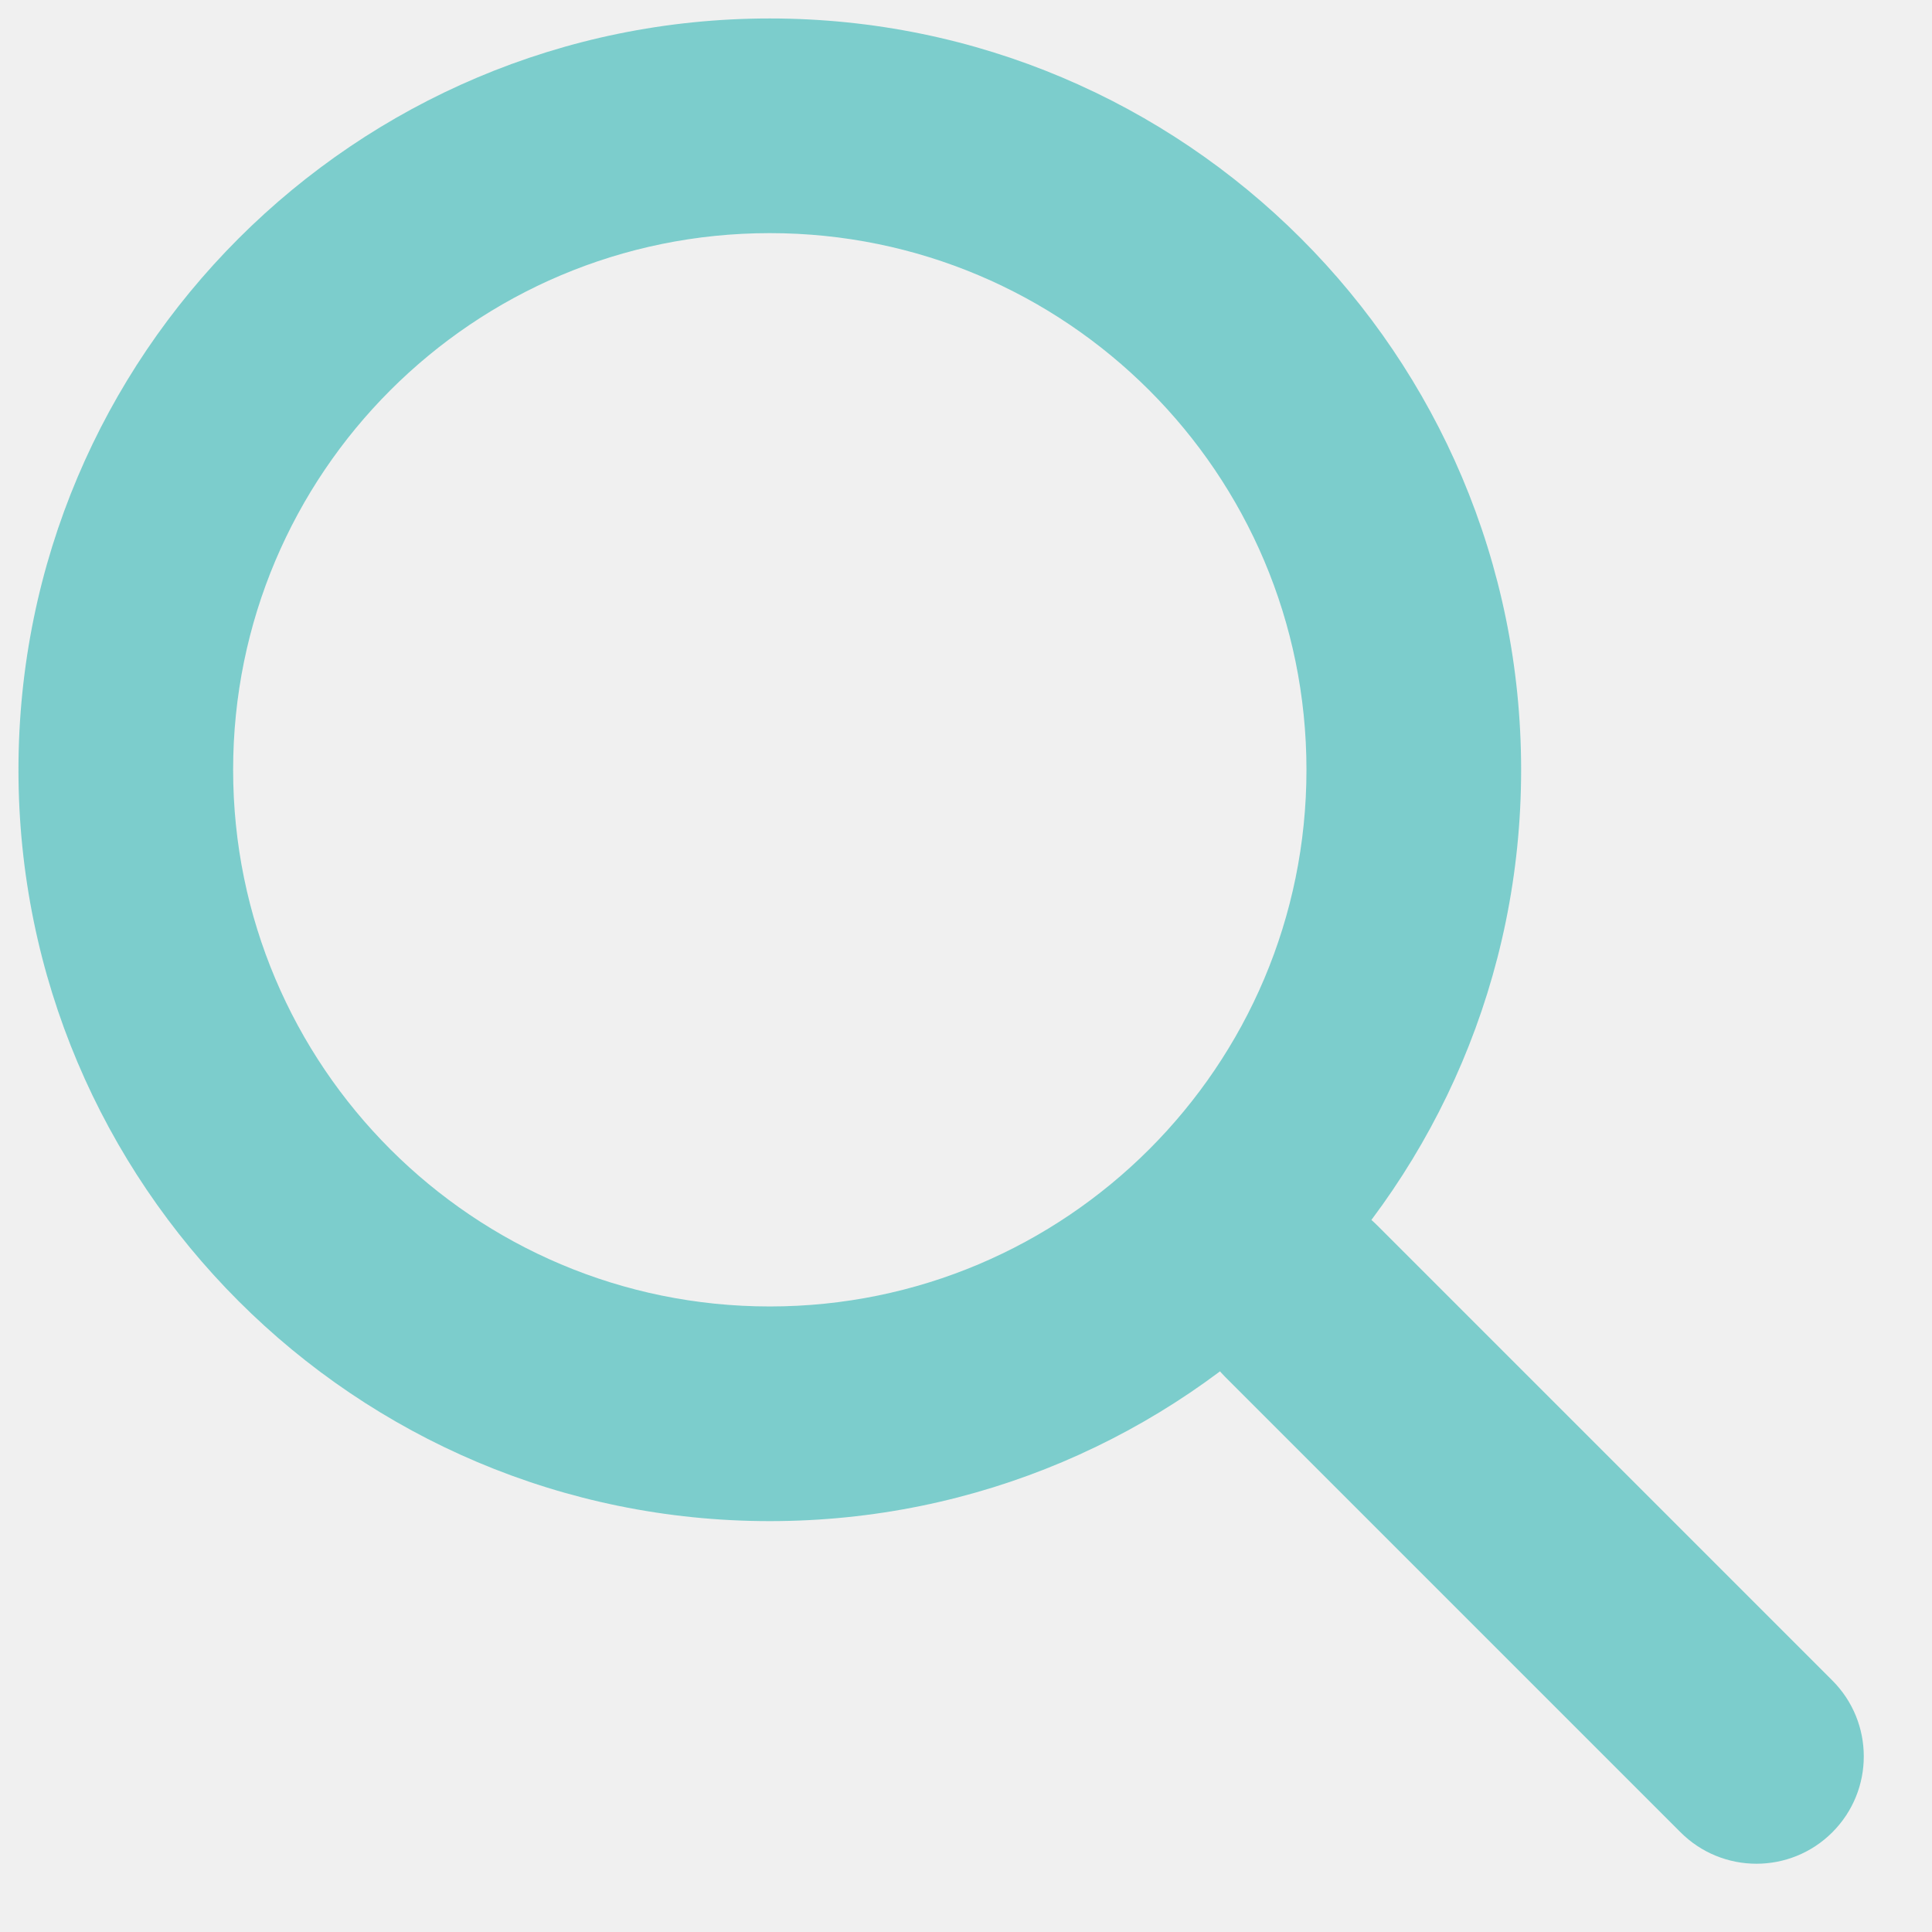
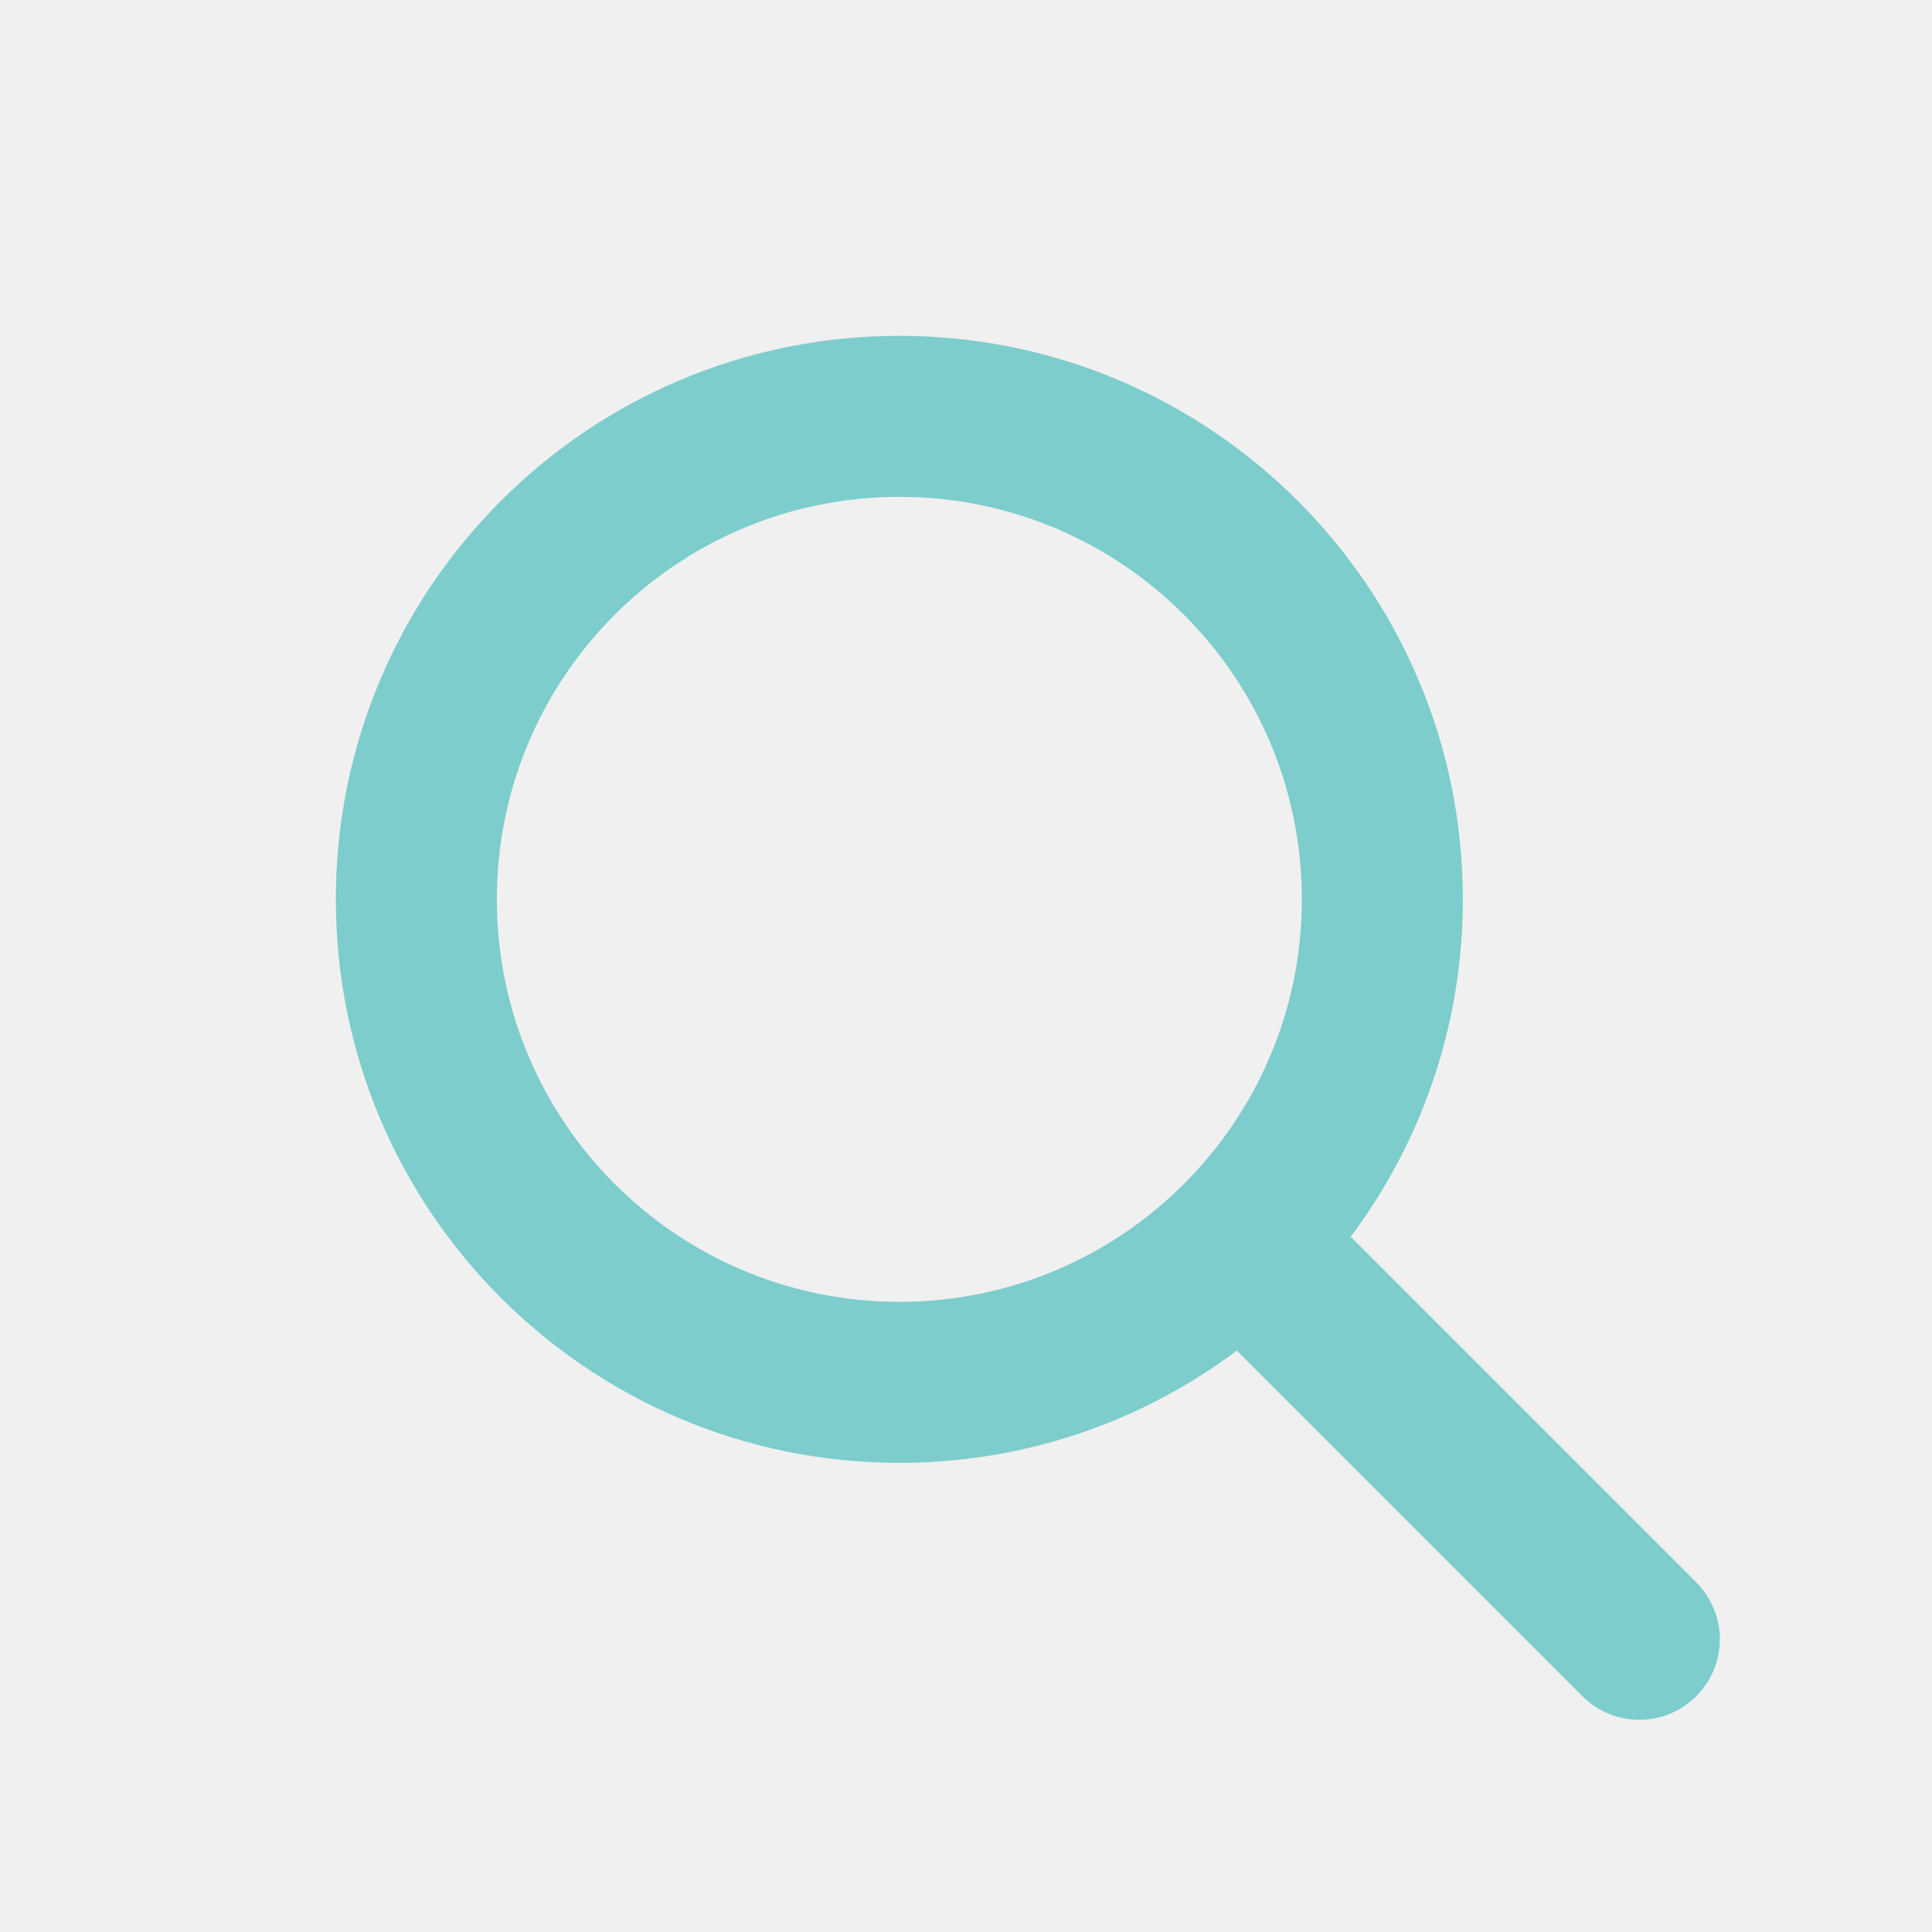
- <svg xmlns="http://www.w3.org/2000/svg" xmlns:xlink="http://www.w3.org/1999/xlink" width="18px" height="18px" viewBox="0 0 18 18" version="1.1">
+ <svg xmlns="http://www.w3.org/2000/svg" xmlns:xlink="http://www.w3.org/1999/xlink" width="24px" height="24px" viewBox="0 0 24 24" version="1.1">
  <defs>
    <rect id="path-1" x="0" y="0" width="24" height="24" />
  </defs>
-   <g id="Symbols" stroke="none" stroke-width="1" fill="none" fill-rule="evenodd">
-     <g id="Icon/24/Search-teal" transform="translate(-4, -4)">
-       <g id="Search">
-         <mask id="mask-2" fill="white">
-           <use xlink:href="#path-1" />
-         </mask>
-         <g id="Mask" />
-         <rect id="Rectangle-2" fill="#7CCDCC" mask="url(#mask-2)" transform="translate(18.24264, 18.24264) rotate(-45) translate(-18.24264, -18.24264) " x="17.243" y="14.243" width="2" height="8" rx="1" />
-         <path d="M11.172,18.172 C7.306,18.172 4.172,15.038 4.172,11.172 C4.172,7.306 7.306,4.172 11.172,4.172 C15.038,4.172 18.172,7.306 18.172,11.172 C18.172,15.038 15.038,18.172 11.172,18.172 Z M11.172,16.172 C13.933,16.172 16.172,13.933 16.172,11.172 C16.172,8.41 13.933,6.172 11.172,6.172 C8.41,6.172 6.172,8.41 6.172,11.172 C6.172,13.933 8.41,16.172 11.172,16.172 Z" id="Oval" fill="#7CCDCC" fill-rule="nonzero" mask="url(#mask-2)" />
-       </g>
+   <g id="Icon/24/Search-teal" stroke="none" stroke-width="1" fill="none" fill-rule="evenodd">
+     <g id="Search">
+       <mask id="mask-2" fill="white">
+         <use xlink:href="#path-1" />
+       </mask>
+       <g id="Mask" />
+       <rect id="Rectangle-2" fill="#7CCDCC" mask="url(#mask-2)" transform="translate(18.24264, 18.24264) rotate(-45) translate(-18.24264, -18.24264) " x="17.243" y="14.243" width="2" height="8" rx="1" />
+       <path d="M11.172,18.172 C7.306,18.172 4.172,15.038 4.172,11.172 C4.172,7.306 7.306,4.172 11.172,4.172 C15.038,4.172 18.172,7.306 18.172,11.172 C18.172,15.038 15.038,18.172 11.172,18.172 Z M11.172,16.172 C13.933,16.172 16.172,13.933 16.172,11.172 C16.172,8.41 13.933,6.172 11.172,6.172 C8.41,6.172 6.172,8.41 6.172,11.172 C6.172,13.933 8.41,16.172 11.172,16.172 Z" id="Oval" fill="#7CCDCC" fill-rule="nonzero" mask="url(#mask-2)" />
    </g>
  </g>
</svg>
